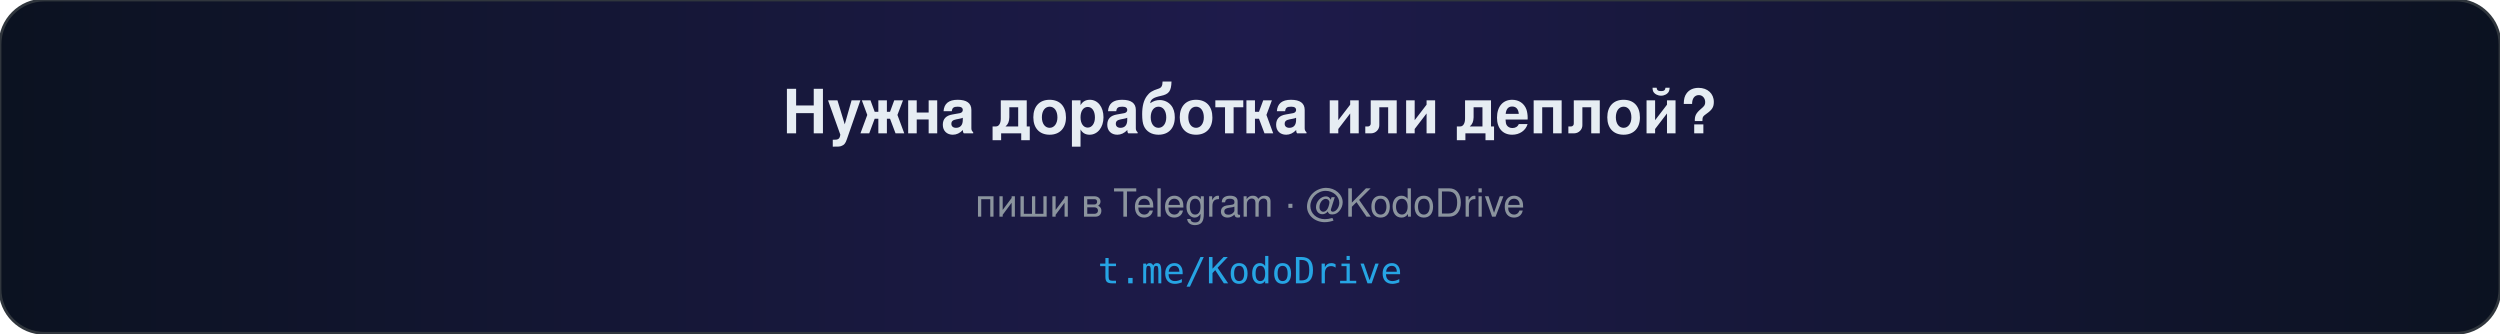
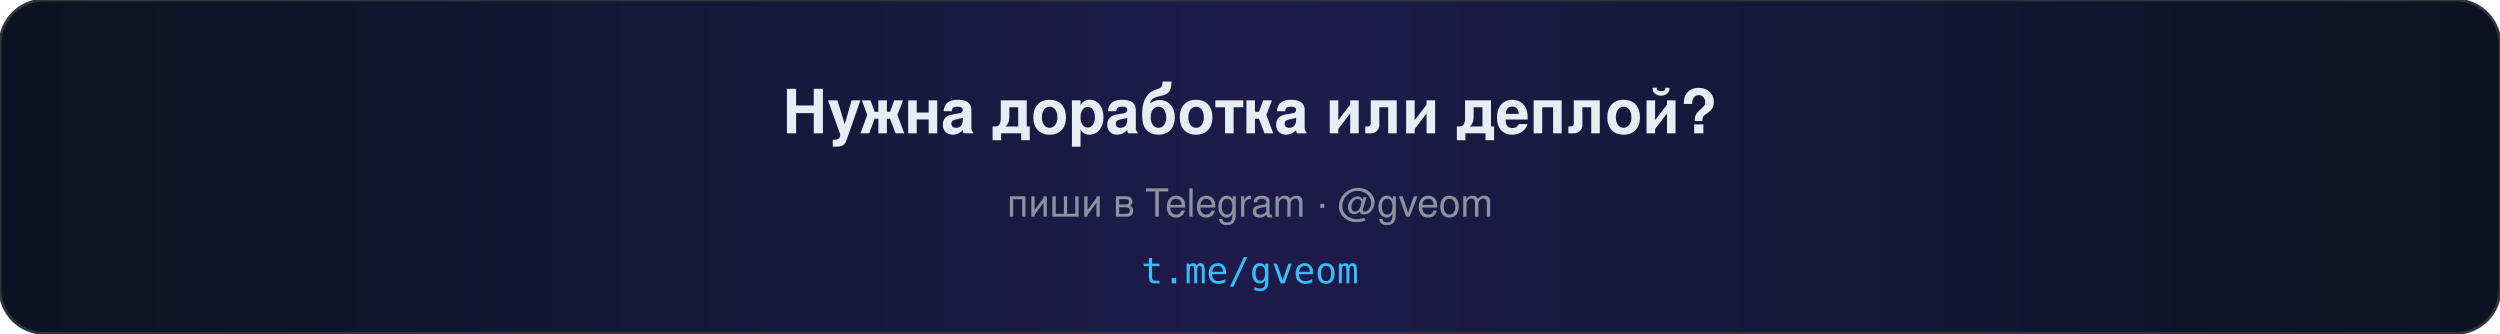
<svg xmlns="http://www.w3.org/2000/svg" width="900" height="120" viewBox="0 0 900 120">
  <defs>
    <linearGradient id="bg" x1="0" y1="0" x2="1" y2="0">
      <stop offset="0%" stop-color="#0B1220" />
      <stop offset="50%" stop-color="#1E1B4B" />
      <stop offset="100%" stop-color="#0B1220" />
    </linearGradient>
  </defs>
  <rect width="900" height="120" rx="16" fill="url(#bg)" stroke="#30363D" />
  <text x="450" y="48" text-anchor="middle" font-family="Segoe UI, Helvetica, Arial, sans-serif" font-size="22" font-weight="700" fill="#E6EDF3">Нужна доработка или деплой?</text>
-   <text x="450" y="78" text-anchor="middle" font-family="Segoe UI, Helvetica, Arial, sans-serif" font-size="14" fill="#8B949E">пиши в Telegram · @KodoDrive</text>
-   <text x="450" y="102" text-anchor="middle" font-family="ui-monospace, SFMono-Regular, Menlo, monospace" font-size="13" fill="#26A5E4">t.me/KodoDrive</text>
+   <text x="450" y="78" text-anchor="middle" font-family="Segoe UI, Helvetica, Arial, sans-serif" font-size="14" fill="#8B949E">пиши в Telegram · @gveom</text>
+   <text x="450" y="102" text-anchor="middle" font-family="ui-monospace, SFMono-Regular, Menlo, monospace" font-size="13" fill="#38BDF8">t.me/gveom</text>
</svg>
